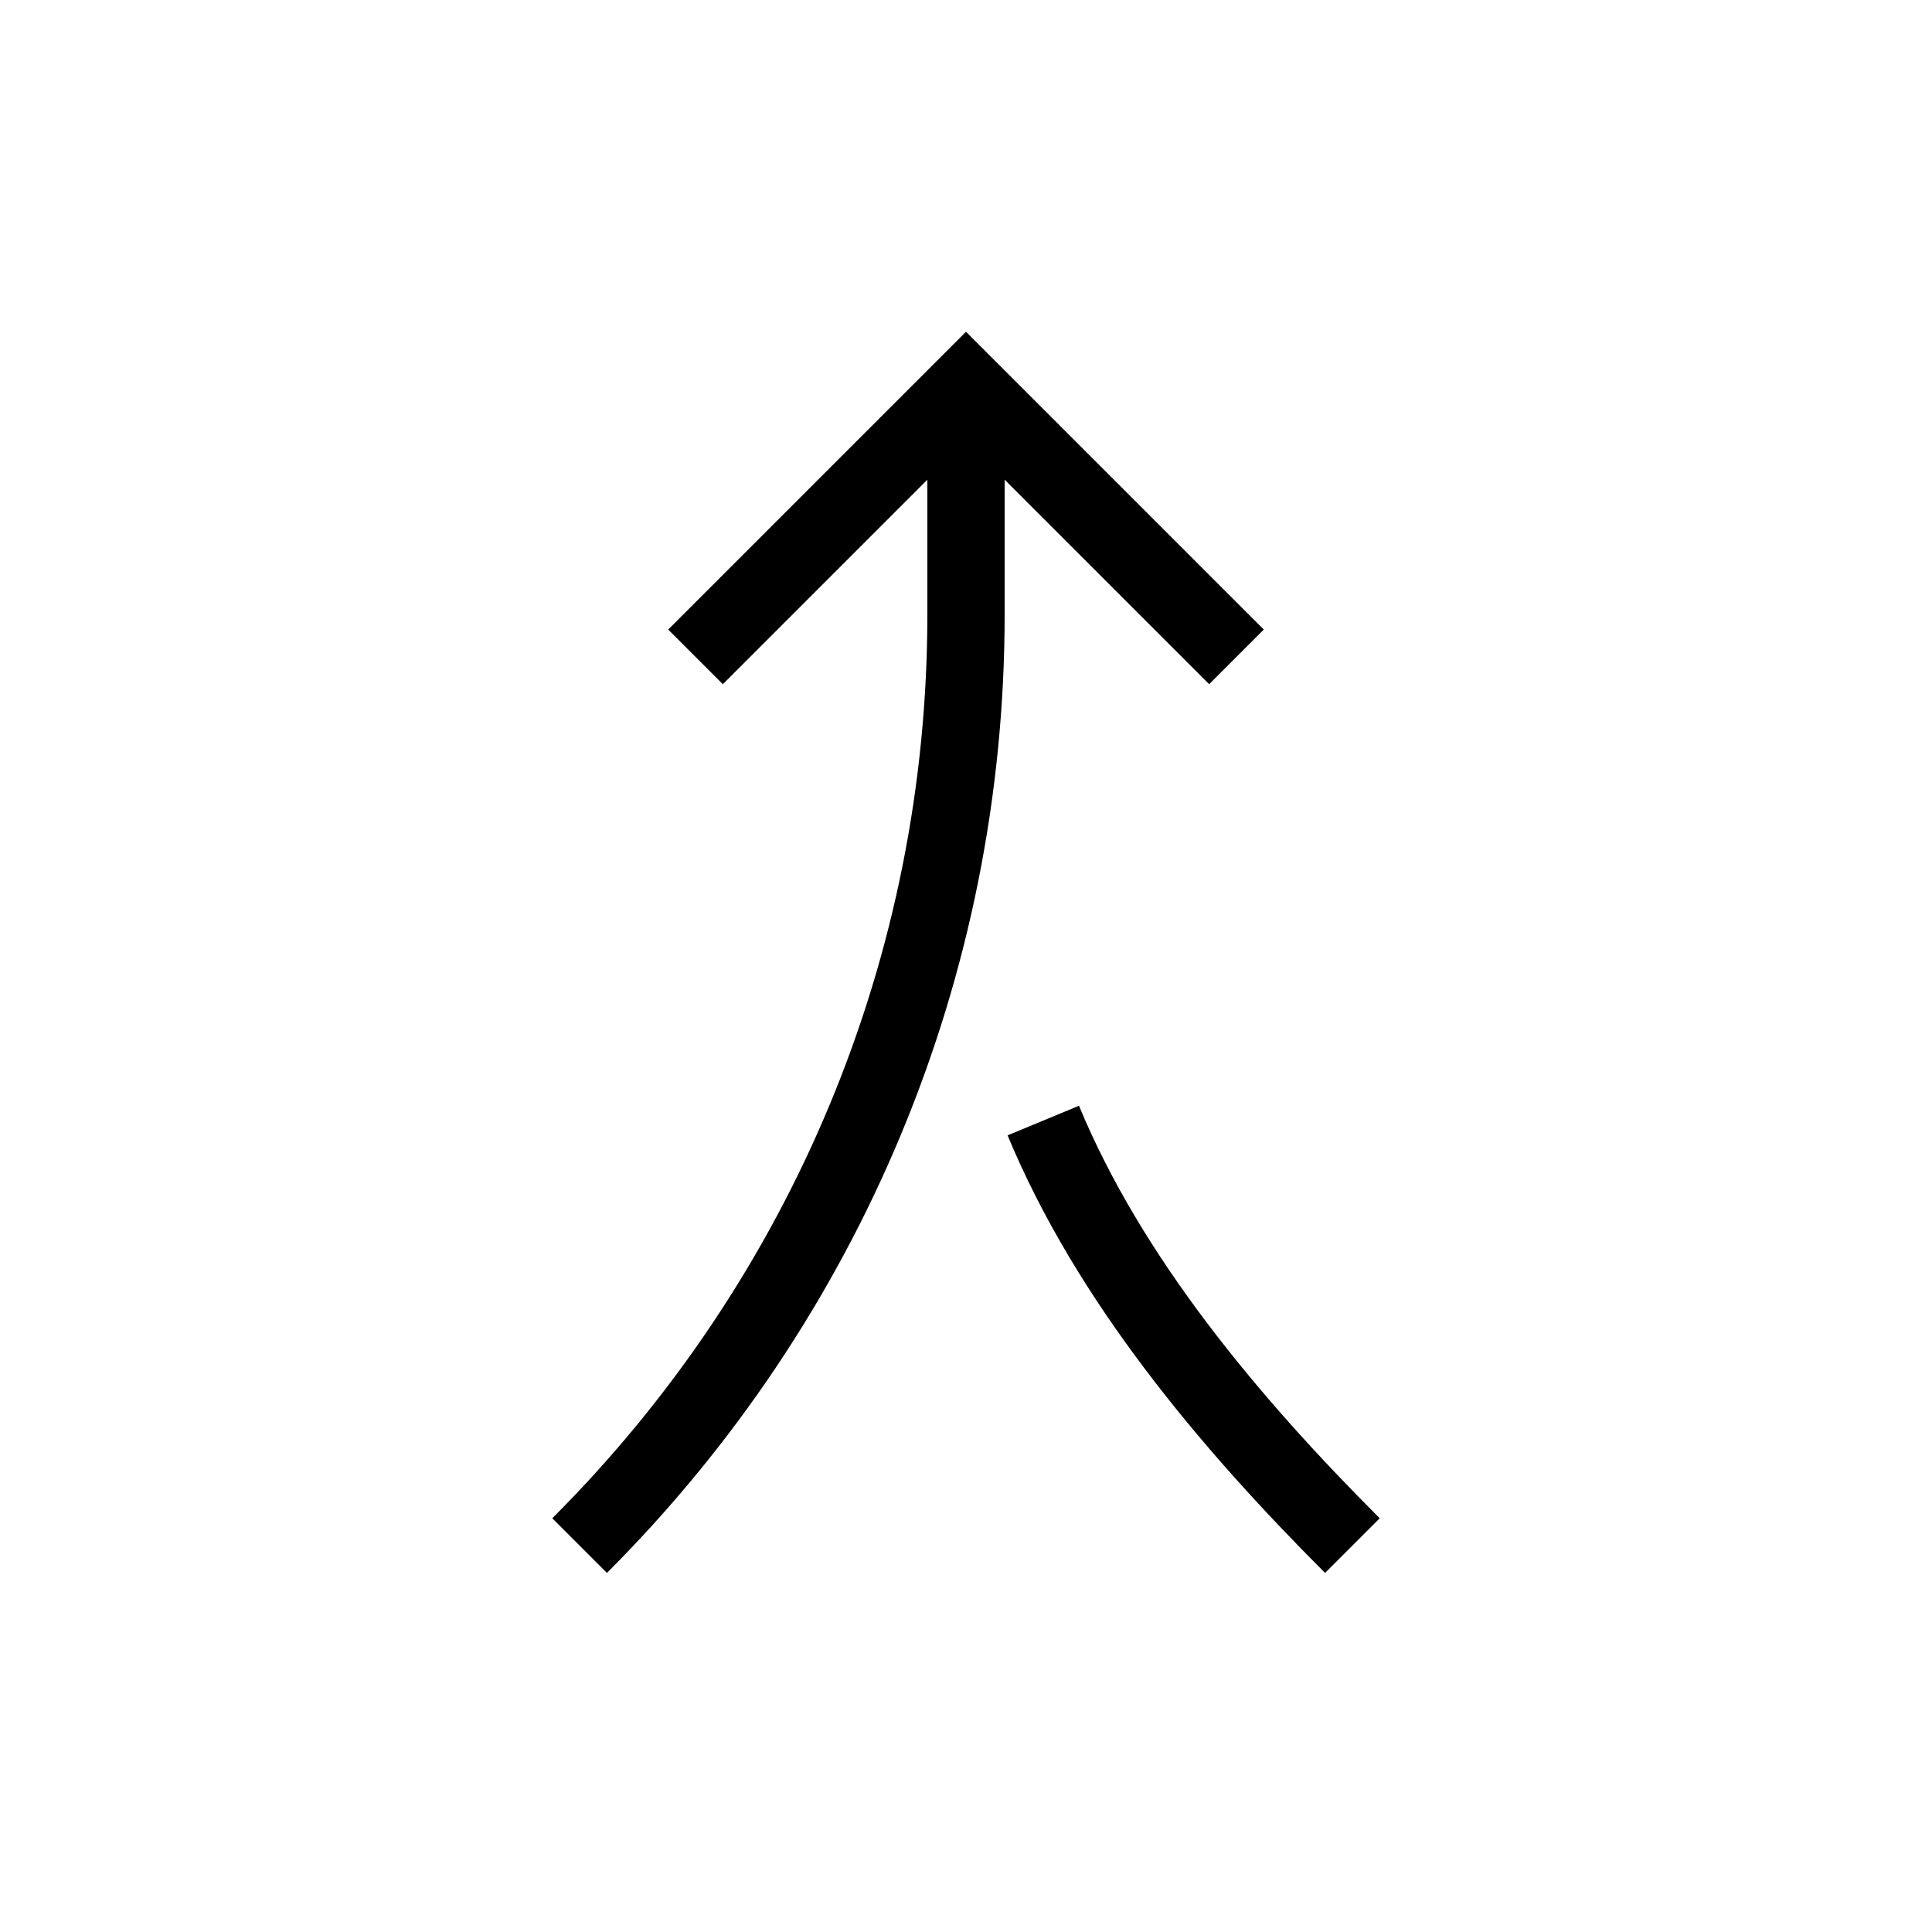
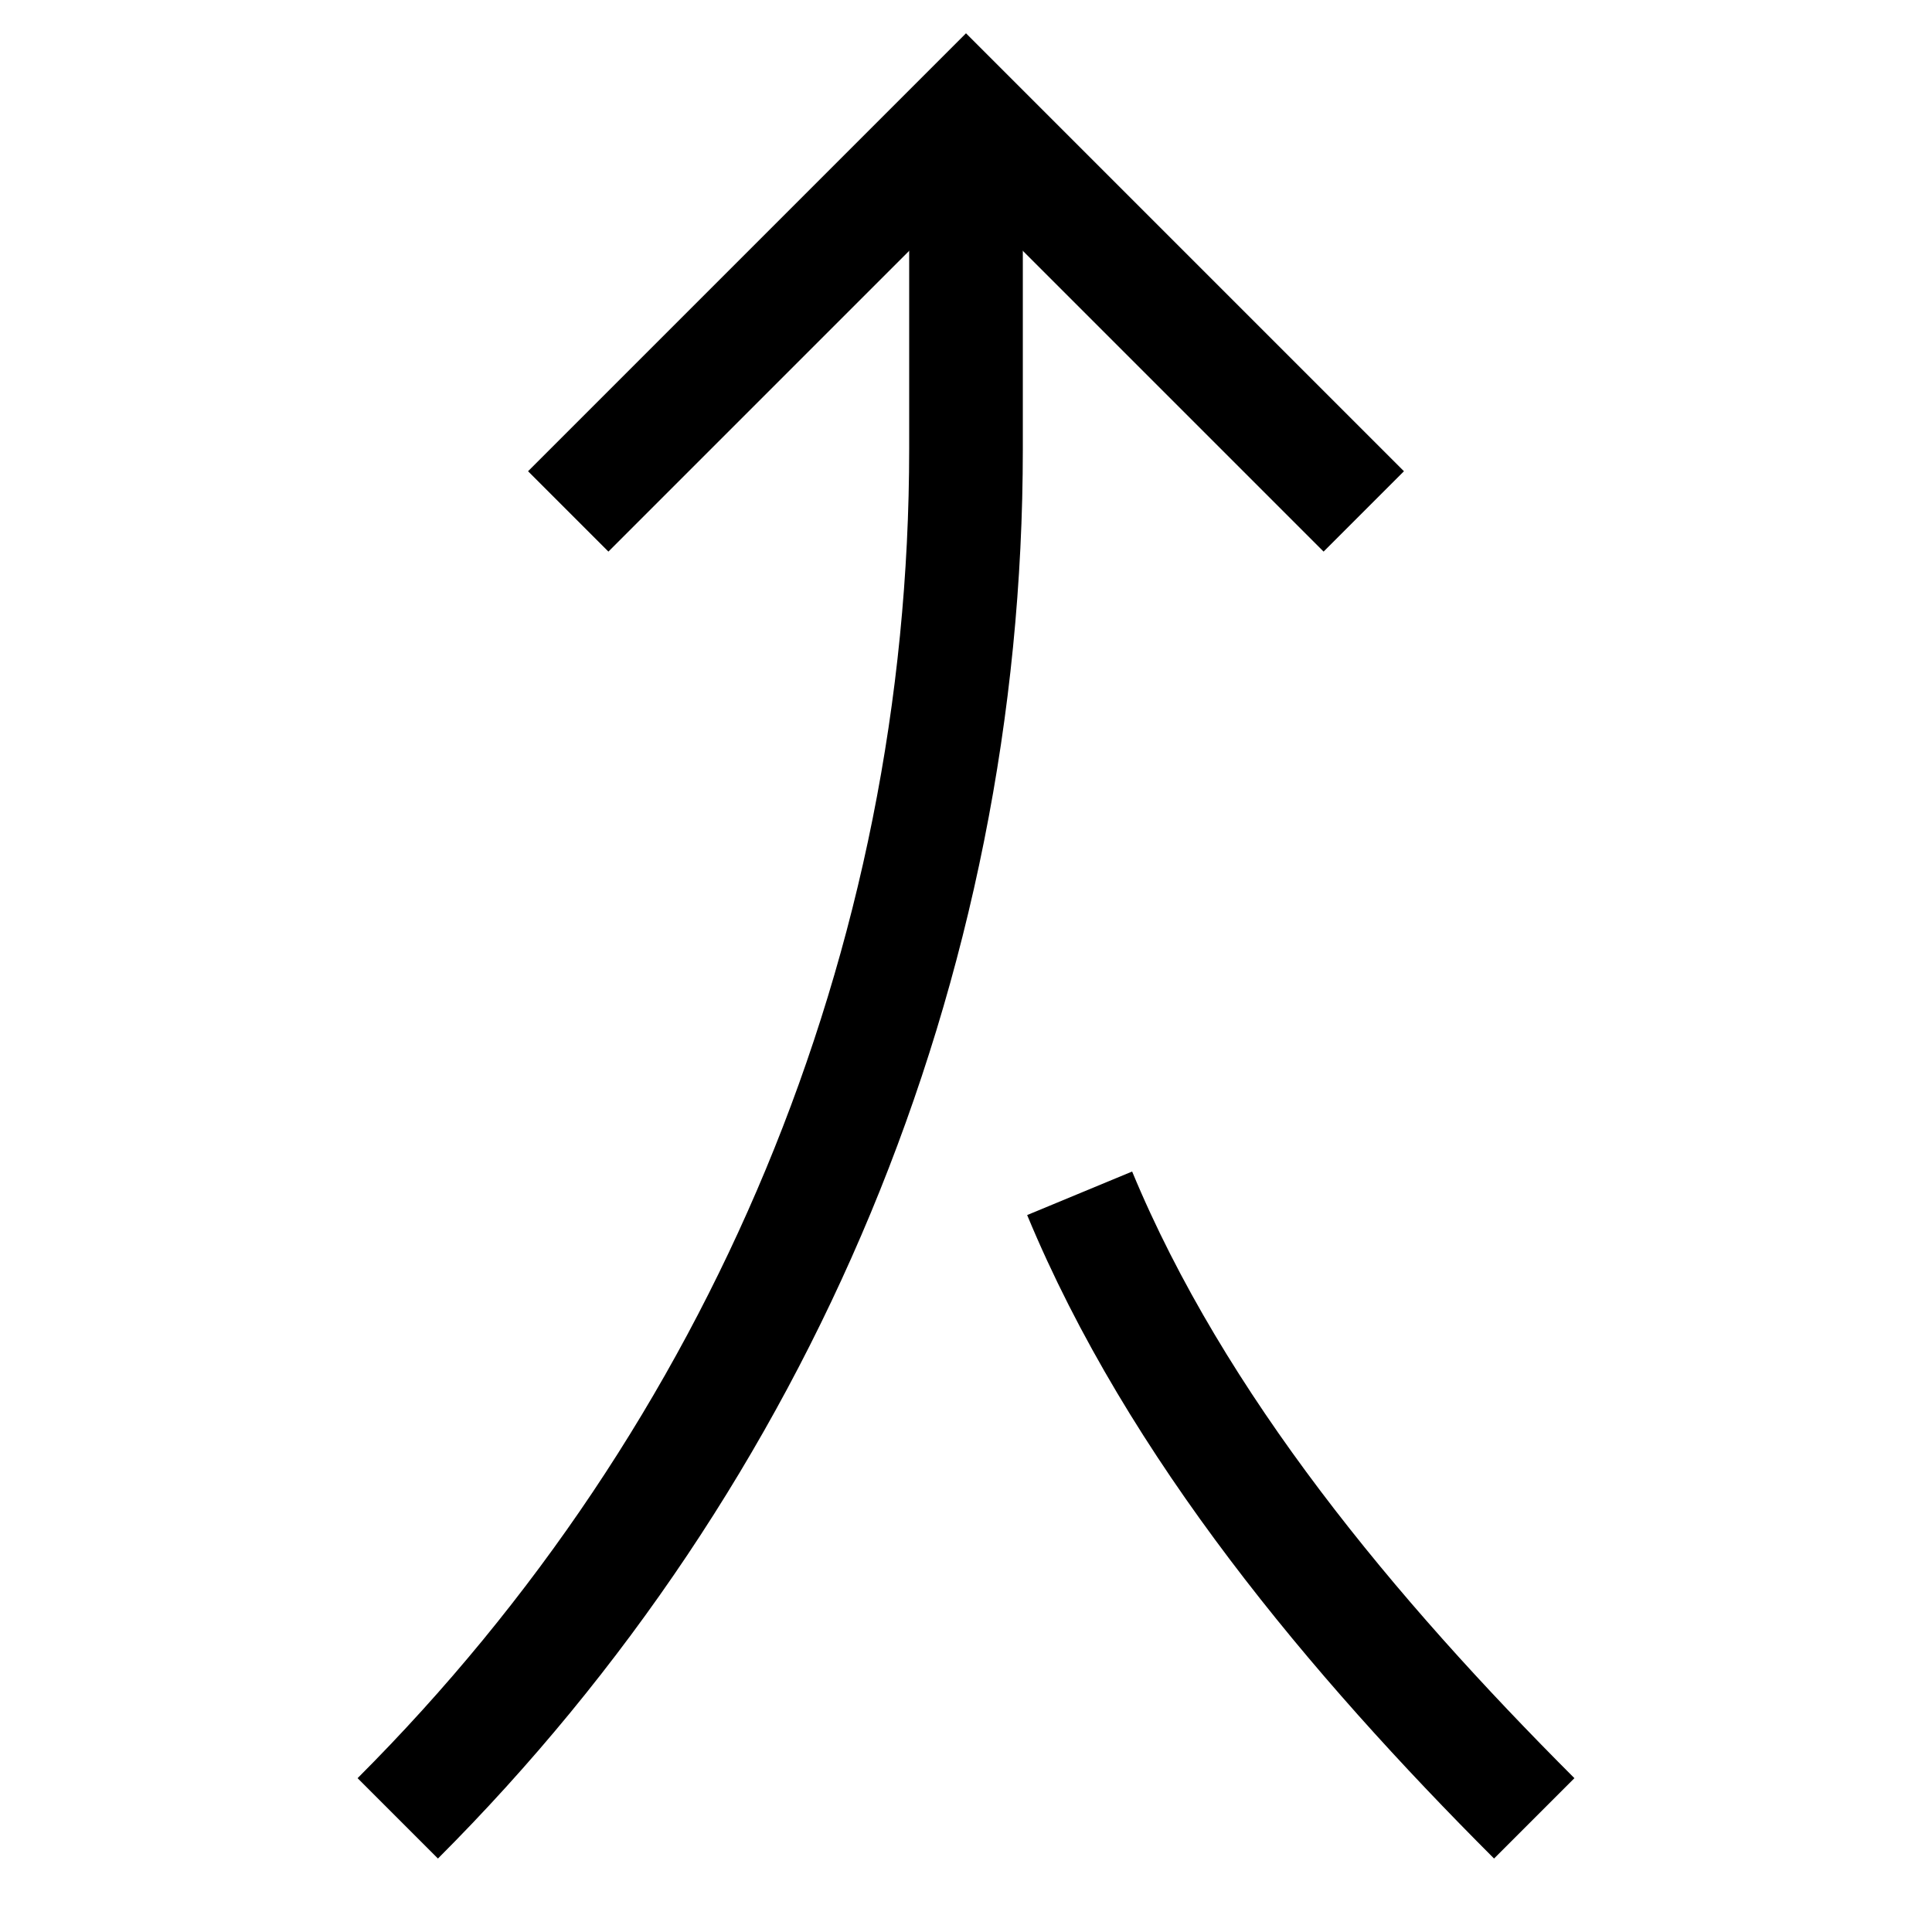
- <svg xmlns="http://www.w3.org/2000/svg" version="1.1" id="Layer_1" x="0px" y="0px" viewBox="0 0 50 50" style="enable-background:new 0 0 50 50;" xml:space="preserve">
+ <svg xmlns="http://www.w3.org/2000/svg" version="1.1" id="Layer_1" x="0px" y="0px" viewBox="8 8 34 34" style="enable-background:new 0 0 50 50;" xml:space="preserve">
  <style type="text/css">
	.st0{fill:none;stroke:#000000;stroke-width:2;stroke-miterlimit:10;}
</style>
  <polyline class="st0" points="32,17 25,10 18,17 " />
  <path class="st0" d="M25,10v5.9c0,9.1-3.6,17.7-10,24.1" />
  <path class="st0" d="M27,29c1.7,4.1,4.8,7.8,8,11" />
</svg>
